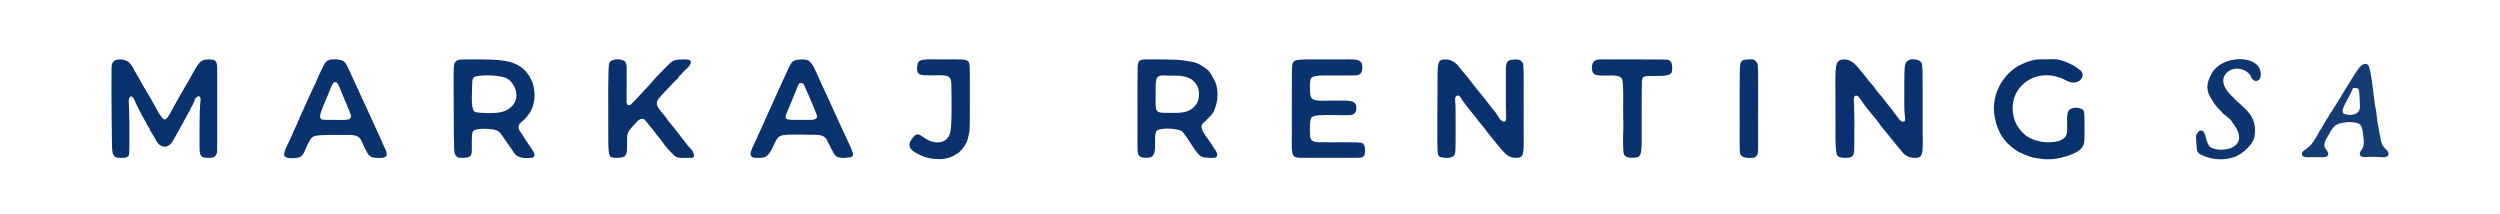
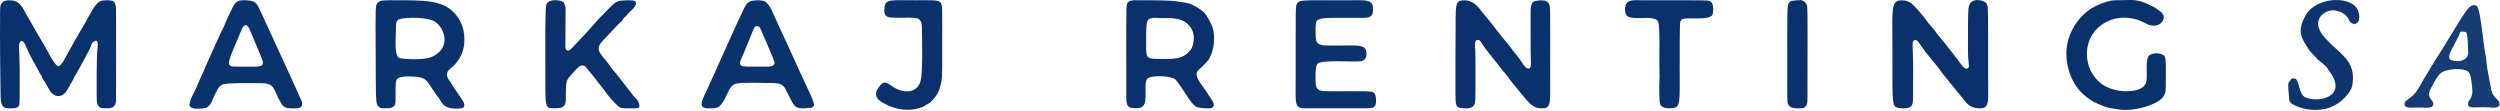
- <svg xmlns="http://www.w3.org/2000/svg" xml:space="preserve" style="fill-rule:evenodd;clip-rule:evenodd;stroke-linejoin:round;stroke-miterlimit:2" viewBox="0 0 4000 341">
-   <path d="M-4050 0H-50v3000h-4000z" style="fill:none" transform="matrix(1 0 0 .11357 4050 0)" />
-   <path d="M251.94 142.502c-.068 3.136.477 4.872-4.431 4.723-1.642-.05-1.626-.159-2.116-.597-1.252-1.123-1.12-1.393-1.219-21.126-.092-18.22-.182-18.424.844-19.467 1.037-1.054 1.262-.984 10.485-.947 11.046.044 17.778.666 21.805 8.505 1.762 3.43 2.504 10.078-.907 14.835-.166.23-1.301 1.812-2.297 2.694-.179.158-.439.204-.616.364-.176.16-.248.413-.421.576-.223.209-.677.198-.985 1.294-.5 1.78.847 2.95 1.096 3.349 1.556 2.485 1.482 2.513 3.185 4.889.167.233 1.099 1.532 1.949 3.001.111.192 1.372 2.371-.866 2.642-3.725.452-5.52-.516-5.942-.744-1.425-.769-2.064-2.386-2.343-2.745-1.291-1.668-1.19-1.709-2.434-3.41-2.586-3.538-2.362-5.079-7.252-5.45-6.527-.496-7.053.922-7.259 1.477-.397 1.071-.276 6.102-.276 6.137m.1-25.002c-.075 3.605-.537 9.302 1.385 10.141.371.162 9.405 1.274 13.26-.742 7.698-4.026 3.657-12.506-.37-13.965-4.174-1.512-12.491-1.149-13.518-.134-.506.501-.66 1.496-.681 1.636z" style="fill:#0a326c;fill-opacity:1" transform="matrix(3.73644 0 0 3.73645 -186.415 -297.58)" />
-   <path d="M537.04 109.499c.003-.092-.154-2.893.706-3.753.832-.832 3.401-.672 3.756-.671 12.186.021 13.169.026 19.069 1.053 2.891.504 6.396 3.345 6.67 3.625 1.168 1.197 2.61 4.041 2.992 4.859 1.547 3.31 1.091 8.412.135 10.837-.936 2.374-.804 2.477-2.589 4.318-2.691 2.775-2.806 2.657-2.999 2.931-1.626 2.311 2.438 5.994 4.631 9.863.407.719 2.962 3.479.926 4.572-.239.128-4.003.319-5.937-.447-1.825-.722-4.998-6.372-6.185-7.992-1.886-2.573-1.881-2.575-2.093-2.746-1.621-1.308-8.535-1.749-10.656-.488-1.196.711-.947 4.252-.952 5.04-.021 3.271.278 6.514-3.036 6.673-4.016.192-4.483-.673-4.489-4.674-.043-28.754-.007-30.361.051-33m13.458 2.536c-2.682-.041-2.706-.286-4.097.147-1.753.547-1.664 1.736-1.665 11.318 0 3.746.416 4.417 3.758 4.443 6.413.049 10.495.604 13.7-3.662.836-1.113 2.474-6.096-.886-9.597-2.881-3.003-7.096-2.641-10.81-2.649" style="fill:#0a316c;fill-opacity:1" transform="matrix(3.73644 0 0 3.73645 -186.415 -297.58)" />
-   <path d="M139.506 105.075c1.52.228 3.273-.393 3.382 3.414.003.081.075 35.08-.03 36.046-.305 2.8-2.235 2.723-4.351 2.679-2.674-.056-3.152-.905-3.169-4.713-.069-15.346.185-17.491.364-19.001.518-4.366-1.898-2.028-2.044-1.862-.486.55-.213 1.212-1.878 4.014-.127.214-.075.234-1.439 2.753-2.513 4.64-3.208 5.787-3.507 6.279-.278.459-.097.554-3.285 5.851-1.396 2.32-4.905 3.146-6.986-1.072-.289-.587-1.673-2.862-1.823-3.108-.652-1.072-.701-1.04-.745-1.139-.06-.136.075-.308.019-.445-.14-.345-.555-.394-1.435-2.315-.821-1.794-2.398-3.681-5.075-9.959-.798-1.871-2.119-2.157-2.427-.144-.244 1.593.382 1.582.21 20.147-.002.302-.03 3.33-.248 3.766-.082.164-.293.222-.423.351-.395.394-.38.647-3.115.629-2.194-.014-3.57-.22-3.643-4.758-.043-2.638-.335-20.745-.203-32.987.028-2.525.227-2.71.594-3.172.264-.332.654-1.269 3.256-1.232 4.263.059 5.235 3.685 6.247 5.257 1.146 1.779 3.767 6.64 4 6.998.99 1.52 3.98 6.8 4.318 7.396 1.633 2.885 1.48 2.971 3.089 5.078 1.049 1.372 1.565 1.262 2.604-.093.581-.758.523-.789 4.02-7.077.226-.407 2.244-4.035 2.902-5.061.406-.635.933-1.457 4.663-8.181 2.658-4.793 4.06-4.173 6.158-4.339" style="fill:#09316c;fill-opacity:1" transform="matrix(3.73644 0 0 3.73645 -186.415 -297.58)" />
-   <path d="M836.062 143.529c-.217-2.598-.206-2.595-.209-22.029-.003-13.073-.626-16.329 3.641-16.396 3.18-.049 4.69 1.828 7.823 5.549 2.065 2.453 1.843 2.608 4.009 4.992 1.689 1.859 1.463 2.022 3.09 3.925.848.991.848.982.922 1.068 1.62 1.901 1.484 1.983 3.092 3.918 1.772 2.132 3.883 5.135 4.782 6.245.118.146 1.297 1.602 2.249.662.638-.629-.12-1.602-.126-6.962-.018-15.107.082-15.631.338-16.965.732-3.818 6.239-2.566 6.963-1.121.657 1.31.549 1.392.562 28.085.006 9.944.575 12.506-2.717 12.722-4.238.279-5.875-2.327-6.12-2.6-.773-.856-6.56-8.03-6.728-8.232-2.446-2.926-2.865-3.594-3.078-3.932-.273-.434-.368-.585-3.991-5.006-1.851-2.26-1.904-2.193-3.516-4.62-.119-.179-1.272-1.914-1.669-2.097-1.752-.809-1.661 1.58-1.654 1.774.38 9.994.185 9.98.185 19.991.001 3.488-.244 4.694-3.414 4.739-4.313.061-4.103-1.129-4.434-3.71" style="fill:#0a316c;fill-opacity:1" transform="matrix(3.73644 0 0 3.73645 -186.415 -297.58)" />
-   <path d="M698.496 105.096c1.833.215 2.112-.23 3.279 1.21.695.858.595.997.567 28.194-.011 10.265.52 12.59-2.854 12.719-4.541.172-5.642-2.521-11.816-9.862-1.62-1.927-1.411-2.068-3.062-3.946-1.004-1.142-2.087-2.574-2.261-2.804-2.23-2.944-5.22-6.231-6.878-9.082-1.004-1.726-2.648-1.113-2.479.997.184 2.306.212 2.29.212 7.978 0 14.269.131 14.882-.837 15.87-.221.225-1.113 1.136-3.857.837-2.355-.257-2.79-.346-3.029-2.705-.19-1.878-.037-25.702-.035-26.002.091-11.414-.405-13.257 3.04-13.396 4.216-.17 6.234 3.258 7.097 4.332.888 1.104.893 1.085 2.716 3.235.44.518 3.736 4.802 4.426 5.652 1.78 2.193 1.74 2.208 3.553 4.366 1.16 1.38 1.016 1.467 2.176 2.846 1.877 2.23 1.876 2.211 3.443 4.661.971 1.518 3.086 2.842 2.938-.68-.067-1.6-.168-4.019-.119-20.015.013-4.45 1.34-4.054 3.78-4.405" style="fill:#09316c;fill-opacity:1" transform="matrix(3.73644 0 0 3.73645 -186.415 -297.58)" />
-   <path d="M193.501 105.066c4.092.237 4.156.888 6.231 5.326 1.416 3.029 15.4 33.408 15.605 34.154.848 3.083-1.886 2.783-4.821 2.673-2.695-.102-3.325-2.201-3.482-2.456-2.815-4.553-1.778-7.288-7.533-7.341-14.544-.134-15.01.265-15.984 1.098-1.269 1.086-2.995 5.403-3.195 5.902-.612 1.531-.997 1.679-1.715 2.238-.126.099-.186.291-.338.343-.137.047-.127-.001-1.789.295-1.24.221-4.227.221-4.8-.884-.719-1.387 1.904-5.801 2.454-7.07 1.803-4.163 1.727-4.169 3.099-6.959.144-.292.022-.32 1.587-3.738.074-.162.815-1.779.943-2.026.362-.7.251-.737 4.045-8.983.088-.192.114-.174 1.204-2.348.306-.61.037-.727 3.53-7.767 1.407-2.836 3.469-2.401 4.959-2.457m-3.001 25.897c7.664-.004 9.57.434 9.65-1.484.047-1.101-.21-1.06-5.055-12.808-.926-2.246-1.611-1.859-1.613-1.859-1.204-.035-1.557 1.665-3.219 5.59-3.387 8-4.474 10.099-1.848 10.531.165.027.154.002 2.085.03" style="fill:#0a326c;fill-opacity:1" transform="matrix(3.73644 0 0 3.73645 -186.415 -297.58)" />
-   <path d="M393.51 105.079c1.811.262 2.449-.248 4.246 2.263 1.074 1.502 2.555 5.611 6.3 13.362.221.458 2.916 6.381 3.169 6.936 2.968 6.524 2.937 6.521 5.986 12.996 2.25 4.779 2.049 5.22 1.852 5.653-.076.166-.292.221-.423.348s-.191.346-.362.409c-.196.072-.416-.066-.624-.046-2.058.195-2.043.376-4.106.149-2.4-.264-2.811-2.391-4.709-5.818-.975-1.761-1.089-3.864-5.336-3.948-12.942-.259-13.79-.022-14.941.3-2.865.8-2.979 4.964-5.684 8.132-1.19 1.395-2.212 1.499-5.362 1.418-4.437-.115-.987-4.944.131-7.665 1.046-2.547 3.362-7.181 4.03-8.997.169-.46 5.547-12.104 5.904-13.037.302-.788 3.21-7.048 3.728-8.126 1.852-3.85 2.143-4.165 6.201-4.329m-3.009 25.885c.562 0 6.933-.005 7.029-.007.215-.006 2.19-.061 2.265-1.436.023-.426-1.334-3.635-1.465-3.945-.333-.786-3.875-9.159-4.236-9.79-.071-.125-.48-.84-1.712-.531-.562.142-1.146 1.892-2.532 5.38-3.42 8.605-4.116 8.764-3.269 9.796.532.648 3.603.544 3.92.533" style="fill:#0a326d;fill-opacity:1" transform="matrix(3.73644 0 0 3.73645 -186.415 -297.58)" />
-   <path d="m342.502 105.077 2.122.088c2.522.66.067 3.148-.121 3.338-.749.76-.814.668-1.556 1.432-.749.77-.654.829-1.397 1.612-.16.169-.405.245-.553.423-.314.376-.504.845-.819 1.22-.292.348-.445.184-3.985 4.044-4.723 5.15-6.754 5.941-3.35 9.986.456.542.446.523.908 1.08 2.056 2.476 1.819 2.64 3.919 5.056.474.545.442.549.9 1.085 1.183 1.383 1.047 1.458 2.208 2.839.465.553.432.552.875 1.104 1.575 1.96 1.47 2.015 3.071 3.939 1.313 1.579 1.63 1.386 2.185 3.099.625 1.929-.38 1.835-2.414 1.833-4.591-.005-4.764.087-6.317-1.424-3.823-3.718-3.95-4.724-5.953-7.111-2.068-2.464-1.901-2.569-3.972-5.017-.461-.546-.451-.523-.896-1.097-1.425-1.835-1.7-1.921-1.911-1.987-1.744-.548-2.85 1.261-4.182 2.655-3.006 3.143-2.835 3.442-2.887 8.225-.027 2.398.255 4.76-1.729 5.422-1.676.56-4.73.198-4.923.109-1.561-.715-1.318-4.399-1.363-13.529-.13-26.285.228-26.298.47-26.879.949-2.277 5.575-1.64 6.462-.867.879.766.952 2.522.962 2.756.057 1.355-.135 14.733-.053 15.108.515 2.328 2.376.289 2.511.141 3.359-3.68 3.463-3.559 6.788-7.258 3.059-3.403 3.007-3.444 3.28-3.734.35-.372 4.082-4.177 4.437-4.539 3.055-3.115 3.323-2.973 7.283-3.152" style="fill:#0a316c;fill-opacity:1" transform="matrix(3.73644 0 0 3.73645 -186.415 -297.58)" />
-   <path d="M617.502 111.959c-1.406.077-5.654-.178-6.301 1.372-.19.455-.538 1.289-.31 6.144.168 3.565 2.485 3.269 7.608 3.278 8.623.015 11.872-.664 12.189 2.73.274 2.927-1.802 3.324-2.115 3.384-2.298.439-15.052-.684-16.84.895-.466.411-1.121.989-.866 7.712.1 2.628 1.584 2.981 3.632 3.057 5.693.212 17.453-.296 18.77.396 1.555.819 1.26 4.585.812 5.323-.104.172-.329.233-.476.369-.127.119-.179.332-.342.393-.011.004-1.63.186-1.772.202-.139.016-24.616.012-24.985.003-4.04-.096-3.439-1.858-3.439-11.717 0-27.969-.059-28.051.477-28.973.98-1.683 1.474-1.448 18.957-1.44 8.356.004 11.187-.721 10.711 4.377-.248 2.658-2.755 2.464-3.7 2.478-.661.009-1.441.007-12.01.017" style="fill:#0a326c;fill-opacity:1" transform="matrix(3.73644 0 0 3.73645 -186.415 -297.58)" />
-   <path d="M926.501 105.038c2.628-.045 5.16-.499 10.173 2.108 1.177.612 1.28.439 3.144 1.944.204.165.437.292.65.446 3.306 2.388-.514 7.501-5.774 4.592-12.415-6.866-26.177 2.882-22.284 16.399 1.279 4.441 4.939 7.293 6.138 7.892 2.4 1.198 2.406 1.166 5.018 1.808 2.028.499 10.665 1.167 11.405-3.664.45-2.946-.73-9.184 1.434-10.215 2.699-1.285 4.773-.091 5.129.114 1 .576 1.064 1.025.96 12.038-.024 2.516-.234 2.943-.885 4.073-1.752 3.039-11.195 6.031-17.136 5.124-4.141-.632-4.207-.387-8.039-2.055-.276-.121-.571-.2-.835-.346-.132-.073-.196-.25-.339-.301-.156-.055-.343.068-.496.006-.099-.039-.074-.06-1.115-.725-3.334-2.131-8.042-5.816-9.617-14.691-1.51-8.508 2.579-15.85 7.561-19.973 3.179-2.631 8.428-4.437 10.88-4.533z" style="fill:#09316c;fill-opacity:1" transform="matrix(3.73644 0 0 3.73645 -186.415 -297.58)" />
-   <path d="M454.5 105.073c6.378 0 8.835-.145 9.792.687 1.052.914.9 1.164.889 16.74-.009 12.907.092 12.933-.726 15.987-.008.027-.213 2.331-2.733 5.204-1.7 1.939-1.93 1.642-2.97 2.272-.139.084-.213.258-.358.331-5.706 2.879-12.497.983-15.022-.545-.727-.44-6.065-2.234-3.164-6.428 2.593-3.749 3.608-1.707 6.427-.066 3.411 1.985 7.57 1.953 9.392-1.043.945-1.554 1.622-2.667 1.237-22.706-.081-4.256-2.637-3.579-8.765-3.6-4.595-.015-6.426.188-5.783-4.368.417-2.954 2.705-2.464 11.784-2.465" style="fill:#0a316c;fill-opacity:1" transform="matrix(3.73644 0 0 3.73645 -186.415 -297.58)" />
-   <path d="M745.037 134.498c-.272-8.109.303-18.777-.546-20.994-.8-2.089-5.626-1.431-6.992-1.477-3.291-.11-6.028.366-5.936-3.526.095-4.045 3.232-3.424 6.937-3.424 25.178-.005 25.212-.032 26.056.304 1.931.768 1.394 4.574 1.165 5.211-1 2.772-10.54.728-12.095 2.057-.836.714-.708.932-.752 18.853-.033 13.735.563 15.585-3.383 15.685-.249.007-3.622.317-4.242-1.594-.318-.978-.478-5.723-.212-11.095M798.489 105.082c1.585.088 1.697-.364 2.973.476.063.041.847.949.881 1.021.469.975.438 1.033.386 30.921-.014 7.956.197 8.22-1.053 9.252-.118.098-.173.278-.316.333-.069.027-4.311.711-5.696-.732-.978-1.018-.828-1.266-.822-11.853.017-27.357-.2-27.642.921-28.685.752-.699.864-.428 2.726-.733" style="fill:#09316c;fill-opacity:1" transform="matrix(3.73644 0 0 3.73645 -186.415 -297.58)" />
-   <path d="M536.495 221.834c-4.42.419-4.443.986-6.638 4.86-1.831 3.232.553 3.262.461 4.773-.075 1.237-2.435.877-2.819.864-2.434-.082-4.929.449-5.029-.825-.087-1.093.866-1.068 2.448-2.64 1.315-1.308 2.304-3.511 2.779-4.255.155-.242 1.395-2.183 1.847-3.086.309-.618.359-.568.763-1.14.164-.232.24-.517.4-.753 2.706-4.001 7.289-12.098 8.891-14.047 1.52-1.85 2.488-.967 2.652-.818.882.805 1.83 10.856 2.028 11.788.736 3.472.355 3.512 1.073 6.977.776 3.746.689 3.744.77 4.065.603 2.388 2.337 2.489 2.229 3.876-.103 1.309-2.758.817-2.846.812-3.671-.231-5.618.556-5.715-.838-.07-.999.403-.828.833-1.893.555-1.374.301-2.308.114-4.081-.346-3.27-.951-3.455-4.241-3.639m-.719-6.179c-.327.619-1.636 2.651-.939 3.527.503.634 4.645 1.202 4.984-1.646.018-.152-.137-4.451-.3-5.047-.196-.713-.271-.757-1.011-.832-.959-.097-.894.183-1.095.771-.098.287-.114.279-1.639 3.227" style="fill:#153b73;fill-opacity:.99" transform="matrix(5.35095 0 0 5.35096 887.442 -991.772)" />
-   <path d="M502.701 215.293c3.147 2.945 6.626 5.111 5.523 11.147-.282 1.543-3.005 5.059-6.716 6.091-5.104 1.419-9.425-.94-9.79-1.286-.682-.648-.605-.706-.702-1.656-.032-.317-.344-3.377-.162-3.985.046-.152.22-.23.309-.361.495-.73.466-.948 1.355-.815 1.43.214 1.004 4.26 2.946 5.127 3.592 1.604 11.875-.181 6.392-7.309-.164-.214-.274-.464-.423-.689-.513-.778-2.287-1.988-2.666-2.342-.17-.159-.254-.394-.421-.557-1.836-1.795-1.767-1.834-3.122-4.011-2.026-3.253-.594-5.673.189-7.201 2.854-5.568 13.366-5.796 14.569-1.057.831 3.274-1.582 4.006-2.598 2.204-.005-.008-.717-2.304-3.924-2.716-2.684-.345-7.001 2.664-2.719 7.401.168.186 1.803 1.854 1.96 2.015" style="fill:#0d346e;fill-opacity:.99" transform="matrix(5.35095 0 0 5.35096 887.442 -991.772)" />
+ <svg xmlns="http://www.w3.org/2000/svg" xml:space="preserve" style="fill-rule:evenodd;clip-rule:evenodd;stroke-linejoin:round;stroke-miterlimit:2" viewBox="0 0 3644 161">
+   <path d="M251.94 142.502c-.068 3.136.477 4.872-4.431 4.723-1.642-.05-1.626-.159-2.116-.597-1.252-1.123-1.12-1.393-1.219-21.126-.092-18.22-.182-18.424.844-19.467 1.037-1.054 1.262-.984 10.485-.947 11.046.044 17.778.666 21.805 8.505 1.762 3.43 2.504 10.078-.907 14.835-.166.23-1.301 1.812-2.297 2.694-.179.158-.439.204-.616.364-.176.16-.248.413-.421.576-.223.209-.677.198-.985 1.294-.5 1.78.847 2.95 1.096 3.349 1.556 2.485 1.482 2.513 3.185 4.889.167.233 1.099 1.532 1.949 3.001.111.192 1.372 2.371-.866 2.642-3.725.452-5.52-.516-5.942-.744-1.425-.769-2.064-2.386-2.343-2.745-1.291-1.668-1.19-1.709-2.434-3.41-2.586-3.538-2.362-5.079-7.252-5.45-6.527-.496-7.053.922-7.259 1.477-.397 1.071-.276 6.102-.276 6.137m.1-25.002c-.075 3.605-.537 9.302 1.385 10.141.371.162 9.405 1.274 13.26-.742 7.698-4.026 3.657-12.506-.37-13.965-4.174-1.512-12.491-1.149-13.518-.134-.506.501-.66 1.496-.681 1.636z" style="fill:#0a326c;fill-opacity:1" transform="matrix(3.73644 0 0 3.73642 -364.756 -392.25)" />
+   <path d="M537.04 109.499c.003-.092-.154-2.893.706-3.753.832-.832 3.401-.672 3.756-.671 12.186.021 13.169.026 19.069 1.053 2.891.504 6.396 3.345 6.67 3.625 1.168 1.197 2.61 4.041 2.992 4.859 1.547 3.31 1.091 8.412.135 10.837-.936 2.374-.804 2.477-2.589 4.318-2.691 2.775-2.806 2.657-2.999 2.931-1.626 2.311 2.438 5.994 4.631 9.863.407.719 2.962 3.479.926 4.572-.239.128-4.003.319-5.937-.447-1.825-.722-4.998-6.372-6.185-7.992-1.886-2.573-1.881-2.575-2.093-2.746-1.621-1.308-8.535-1.749-10.656-.488-1.196.711-.947 4.252-.952 5.04-.021 3.271.278 6.514-3.036 6.673-4.016.192-4.483-.673-4.489-4.674-.043-28.754-.007-30.361.051-33m13.458 2.536c-2.682-.041-2.706-.286-4.097.147-1.753.547-1.664 1.736-1.665 11.318 0 3.746.416 4.417 3.758 4.443 6.413.049 10.495.604 13.7-3.662.836-1.113 2.474-6.096-.886-9.597-2.881-3.003-7.096-2.641-10.81-2.649" style="fill:#0a316c;fill-opacity:1" transform="matrix(3.73644 0 0 3.73642 -364.756 -392.25)" />
+   <path d="M139.506 105.075c1.52.228 3.273-.393 3.382 3.414.003.081.075 35.08-.03 36.046-.305 2.8-2.235 2.723-4.351 2.679-2.674-.056-3.152-.905-3.169-4.713-.069-15.346.185-17.491.364-19.001.518-4.366-1.898-2.028-2.044-1.862-.486.55-.213 1.212-1.878 4.014-.127.214-.075.234-1.439 2.753-2.513 4.64-3.208 5.787-3.507 6.279-.278.459-.097.554-3.285 5.851-1.396 2.32-4.905 3.146-6.986-1.072-.289-.587-1.673-2.862-1.823-3.108-.652-1.072-.701-1.04-.745-1.139-.06-.136.075-.308.019-.445-.14-.345-.555-.394-1.435-2.315-.821-1.794-2.398-3.681-5.075-9.959-.798-1.871-2.119-2.157-2.427-.144-.244 1.593.382 1.582.21 20.147-.002.302-.03 3.33-.248 3.766-.082.164-.293.222-.423.351-.395.394-.38.647-3.115.629-2.194-.014-3.57-.22-3.643-4.758-.043-2.638-.335-20.745-.203-32.987.028-2.525.227-2.71.594-3.172.264-.332.654-1.269 3.256-1.232 4.263.059 5.235 3.685 6.247 5.257 1.146 1.779 3.767 6.64 4 6.998.99 1.52 3.98 6.8 4.318 7.396 1.633 2.885 1.48 2.971 3.089 5.078 1.049 1.372 1.565 1.262 2.604-.093.581-.758.523-.789 4.02-7.077.226-.407 2.244-4.035 2.902-5.061.406-.635.933-1.457 4.663-8.181 2.658-4.793 4.06-4.173 6.158-4.339" style="fill:#09316c;fill-opacity:1" transform="matrix(3.73644 0 0 3.73642 -364.756 -392.25)" />
+   <path d="M836.062 143.529c-.217-2.598-.206-2.595-.209-22.029-.003-13.073-.626-16.329 3.641-16.396 3.18-.049 4.69 1.828 7.823 5.549 2.065 2.453 1.843 2.608 4.009 4.992 1.689 1.859 1.463 2.022 3.09 3.925.848.991.848.982.922 1.068 1.62 1.901 1.484 1.983 3.092 3.918 1.772 2.132 3.883 5.135 4.782 6.245.118.146 1.297 1.602 2.249.662.638-.629-.12-1.602-.126-6.962-.018-15.107.082-15.631.338-16.965.732-3.818 6.239-2.566 6.963-1.121.657 1.31.549 1.392.562 28.085.006 9.944.575 12.506-2.717 12.722-4.238.279-5.875-2.327-6.12-2.6-.773-.856-6.56-8.03-6.728-8.232-2.446-2.926-2.865-3.594-3.078-3.932-.273-.434-.368-.585-3.991-5.006-1.851-2.26-1.904-2.193-3.516-4.62-.119-.179-1.272-1.914-1.669-2.097-1.752-.809-1.661 1.58-1.654 1.774.38 9.994.185 9.98.185 19.991.001 3.488-.244 4.694-3.414 4.739-4.313.061-4.103-1.129-4.434-3.71" style="fill:#0a316c;fill-opacity:1" transform="matrix(3.73644 0 0 3.73642 -364.756 -392.25)" />
+   <path d="M698.496 105.096c1.833.215 2.112-.23 3.279 1.21.695.858.595.997.567 28.194-.011 10.265.52 12.59-2.854 12.719-4.541.172-5.642-2.521-11.816-9.862-1.62-1.927-1.411-2.068-3.062-3.946-1.004-1.142-2.087-2.574-2.261-2.804-2.23-2.944-5.22-6.231-6.878-9.082-1.004-1.726-2.648-1.113-2.479.997.184 2.306.212 2.29.212 7.978 0 14.269.131 14.882-.837 15.87-.221.225-1.113 1.136-3.857.837-2.355-.257-2.79-.346-3.029-2.705-.19-1.878-.037-25.702-.035-26.002.091-11.414-.405-13.257 3.04-13.396 4.216-.17 6.234 3.258 7.097 4.332.888 1.104.893 1.085 2.716 3.235.44.518 3.736 4.802 4.426 5.652 1.78 2.193 1.74 2.208 3.553 4.366 1.16 1.38 1.016 1.467 2.176 2.846 1.877 2.23 1.876 2.211 3.443 4.661.971 1.518 3.086 2.842 2.938-.68-.067-1.6-.168-4.019-.119-20.015.013-4.45 1.34-4.054 3.78-4.405" style="fill:#09316c;fill-opacity:1" transform="matrix(3.73644 0 0 3.73642 -364.756 -392.25)" />
+   <path d="M193.501 105.066c4.092.237 4.156.888 6.231 5.326 1.416 3.029 15.4 33.408 15.605 34.154.848 3.083-1.886 2.783-4.821 2.673-2.695-.102-3.325-2.201-3.482-2.456-2.815-4.553-1.778-7.288-7.533-7.341-14.544-.134-15.01.265-15.984 1.098-1.269 1.086-2.995 5.403-3.195 5.902-.612 1.531-.997 1.679-1.715 2.238-.126.099-.186.291-.338.343-.137.047-.127-.001-1.789.295-1.24.221-4.227.221-4.8-.884-.719-1.387 1.904-5.801 2.454-7.07 1.803-4.163 1.727-4.169 3.099-6.959.144-.292.022-.32 1.587-3.738.074-.162.815-1.779.943-2.026.362-.7.251-.737 4.045-8.983.088-.192.114-.174 1.204-2.348.306-.61.037-.727 3.53-7.767 1.407-2.836 3.469-2.401 4.959-2.457m-3.001 25.897c7.664-.004 9.57.434 9.65-1.484.047-1.101-.21-1.06-5.055-12.808-.926-2.246-1.611-1.859-1.613-1.859-1.204-.035-1.557 1.665-3.219 5.59-3.387 8-4.474 10.099-1.848 10.531.165.027.154.002 2.085.03" style="fill:#0a326c;fill-opacity:1" transform="matrix(3.73644 0 0 3.73642 -364.756 -392.25)" />
+   <path d="M393.51 105.079c1.811.262 2.449-.248 4.246 2.263 1.074 1.502 2.555 5.611 6.3 13.362.221.458 2.916 6.381 3.169 6.936 2.968 6.524 2.937 6.521 5.986 12.996 2.25 4.779 2.049 5.22 1.852 5.653-.076.166-.292.221-.423.348s-.191.346-.362.409c-.196.072-.416-.066-.624-.046-2.058.195-2.043.376-4.106.149-2.4-.264-2.811-2.391-4.709-5.818-.975-1.761-1.089-3.864-5.336-3.948-12.942-.259-13.79-.022-14.941.3-2.865.8-2.979 4.964-5.684 8.132-1.19 1.395-2.212 1.499-5.362 1.418-4.437-.115-.987-4.944.131-7.665 1.046-2.547 3.362-7.181 4.03-8.997.169-.46 5.547-12.104 5.904-13.037.302-.788 3.21-7.048 3.728-8.126 1.852-3.85 2.143-4.165 6.201-4.329m-3.009 25.885c.562 0 6.933-.005 7.029-.007.215-.006 2.19-.061 2.265-1.436.023-.426-1.334-3.635-1.465-3.945-.333-.786-3.875-9.159-4.236-9.79-.071-.125-.48-.84-1.712-.531-.562.142-1.146 1.892-2.532 5.38-3.42 8.605-4.116 8.764-3.269 9.796.532.648 3.603.544 3.92.533" style="fill:#0a326d;fill-opacity:1" transform="matrix(3.73644 0 0 3.73642 -364.756 -392.25)" />
+   <path d="m342.502 105.077 2.122.088c2.522.66.067 3.148-.121 3.338-.749.76-.814.668-1.556 1.432-.749.77-.654.829-1.397 1.612-.16.169-.405.245-.553.423-.314.376-.504.845-.819 1.22-.292.348-.445.184-3.985 4.044-4.723 5.15-6.754 5.941-3.35 9.986.456.542.446.523.908 1.08 2.056 2.476 1.819 2.64 3.919 5.056.474.545.442.549.9 1.085 1.183 1.383 1.047 1.458 2.208 2.839.465.553.432.552.875 1.104 1.575 1.96 1.47 2.015 3.071 3.939 1.313 1.579 1.63 1.386 2.185 3.099.625 1.929-.38 1.835-2.414 1.833-4.591-.005-4.764.087-6.317-1.424-3.823-3.718-3.95-4.724-5.953-7.111-2.068-2.464-1.901-2.569-3.972-5.017-.461-.546-.451-.523-.896-1.097-1.425-1.835-1.7-1.921-1.911-1.987-1.744-.548-2.85 1.261-4.182 2.655-3.006 3.143-2.835 3.442-2.887 8.225-.027 2.398.255 4.76-1.729 5.422-1.676.56-4.73.198-4.923.109-1.561-.715-1.318-4.399-1.363-13.529-.13-26.285.228-26.298.47-26.879.949-2.277 5.575-1.64 6.462-.867.879.766.952 2.522.962 2.756.057 1.355-.135 14.733-.053 15.108.515 2.328 2.376.289 2.511.141 3.359-3.68 3.463-3.559 6.788-7.258 3.059-3.403 3.007-3.444 3.28-3.734.35-.372 4.082-4.177 4.437-4.539 3.055-3.115 3.323-2.973 7.283-3.152" style="fill:#0a316c;fill-opacity:1" transform="matrix(3.73644 0 0 3.73642 -364.756 -392.25)" />
+   <path d="M617.502 111.959c-1.406.077-5.654-.178-6.301 1.372-.19.455-.538 1.289-.31 6.144.168 3.565 2.485 3.269 7.608 3.278 8.623.015 11.872-.664 12.189 2.73.274 2.927-1.802 3.324-2.115 3.384-2.298.439-15.052-.684-16.84.895-.466.411-1.121.989-.866 7.712.1 2.628 1.584 2.981 3.632 3.057 5.693.212 17.453-.296 18.77.396 1.555.819 1.26 4.585.812 5.323-.104.172-.329.233-.476.369-.127.119-.179.332-.342.393-.011.004-1.63.186-1.772.202-.139.016-24.616.012-24.985.003-4.04-.096-3.439-1.858-3.439-11.717 0-27.969-.059-28.051.477-28.973.98-1.683 1.474-1.448 18.957-1.44 8.356.004 11.187-.721 10.711 4.377-.248 2.658-2.755 2.464-3.7 2.478-.661.009-1.441.007-12.01.017" style="fill:#0a326c;fill-opacity:1" transform="matrix(3.73644 0 0 3.73642 -364.756 -392.25)" />
+   <path d="M926.501 105.038c2.628-.045 5.16-.499 10.173 2.108 1.177.612 1.28.439 3.144 1.944.204.165.437.292.65.446 3.306 2.388-.514 7.501-5.774 4.592-12.415-6.866-26.177 2.882-22.284 16.399 1.279 4.441 4.939 7.293 6.138 7.892 2.4 1.198 2.406 1.166 5.018 1.808 2.028.499 10.665 1.167 11.405-3.664.45-2.946-.73-9.184 1.434-10.215 2.699-1.285 4.773-.091 5.129.114 1 .576 1.064 1.025.96 12.038-.024 2.516-.234 2.943-.885 4.073-1.752 3.039-11.195 6.031-17.136 5.124-4.141-.632-4.207-.387-8.039-2.055-.276-.121-.571-.2-.835-.346-.132-.073-.196-.25-.339-.301-.156-.055-.343.068-.496.006-.099-.039-.074-.06-1.115-.725-3.334-2.131-8.042-5.816-9.617-14.691-1.51-8.508 2.579-15.85 7.561-19.973 3.179-2.631 8.428-4.437 10.88-4.533z" style="fill:#09316c;fill-opacity:1" transform="matrix(3.73644 0 0 3.73642 -364.756 -392.25)" />
+   <path d="M454.5 105.073c6.378 0 8.835-.145 9.792.687 1.052.914.9 1.164.889 16.74-.009 12.907.092 12.933-.726 15.987-.008.027-.213 2.331-2.733 5.204-1.7 1.939-1.93 1.642-2.97 2.272-.139.084-.213.258-.358.331-5.706 2.879-12.497.983-15.022-.545-.727-.44-6.065-2.234-3.164-6.428 2.593-3.749 3.608-1.707 6.427-.066 3.411 1.985 7.57 1.953 9.392-1.043.945-1.554 1.622-2.667 1.237-22.706-.081-4.256-2.637-3.579-8.765-3.6-4.595-.015-6.426.188-5.783-4.368.417-2.954 2.705-2.464 11.784-2.465" style="fill:#0a316c;fill-opacity:1" transform="matrix(3.73644 0 0 3.73642 -364.756 -392.25)" />
+   <path d="M745.037 134.498c-.272-8.109.303-18.777-.546-20.994-.8-2.089-5.626-1.431-6.992-1.477-3.291-.11-6.028.366-5.936-3.526.095-4.045 3.232-3.424 6.937-3.424 25.178-.005 25.212-.032 26.056.304 1.931.768 1.394 4.574 1.165 5.211-1 2.772-10.54.728-12.095 2.057-.836.714-.708.932-.752 18.853-.033 13.735.563 15.585-3.383 15.685-.249.007-3.622.317-4.242-1.594-.318-.978-.478-5.723-.212-11.095M798.489 105.082c1.585.088 1.697-.364 2.973.476.063.041.847.949.881 1.021.469.975.438 1.033.386 30.921-.014 7.956.197 8.22-1.053 9.252-.118.098-.173.278-.316.333-.069.027-4.311.711-5.696-.732-.978-1.018-.828-1.266-.822-11.853.017-27.357-.2-27.642.921-28.685.752-.699.864-.428 2.726-.733" style="fill:#09316c;fill-opacity:1" transform="matrix(3.73644 0 0 3.73642 -364.756 -392.25)" />
+   <path d="M536.495 221.834c-4.42.419-4.443.986-6.638 4.86-1.831 3.232.553 3.262.461 4.773-.075 1.237-2.435.877-2.819.864-2.434-.082-4.929.449-5.029-.825-.087-1.093.866-1.068 2.448-2.64 1.315-1.308 2.304-3.511 2.779-4.255.155-.242 1.395-2.183 1.847-3.086.309-.618.359-.568.763-1.14.164-.232.24-.517.4-.753 2.706-4.001 7.289-12.098 8.891-14.047 1.52-1.85 2.488-.967 2.652-.818.882.805 1.83 10.856 2.028 11.788.736 3.472.355 3.512 1.073 6.977.776 3.746.689 3.744.77 4.065.603 2.388 2.337 2.489 2.229 3.876-.103 1.309-2.758.817-2.846.812-3.671-.231-5.618.556-5.715-.838-.07-.999.403-.828.833-1.893.555-1.374.301-2.308.114-4.081-.346-3.27-.951-3.455-4.241-3.639m-.719-6.179c-.327.619-1.636 2.651-.939 3.527.503.634 4.645 1.202 4.984-1.646.018-.152-.137-4.451-.3-5.047-.196-.713-.271-.757-1.011-.832-.959-.097-.894.183-1.095.771-.098.287-.114.279-1.639 3.227" style="fill:#153b73;fill-opacity:.99" transform="matrix(5.35095 0 0 5.35091 709.101 -1086.436)" />
+   <path d="M502.701 215.293c3.147 2.945 6.626 5.111 5.523 11.147-.282 1.543-3.005 5.059-6.716 6.091-5.104 1.419-9.425-.94-9.79-1.286-.682-.648-.605-.706-.702-1.656-.032-.317-.344-3.377-.162-3.985.046-.152.22-.23.309-.361.495-.73.466-.948 1.355-.815 1.43.214 1.004 4.26 2.946 5.127 3.592 1.604 11.875-.181 6.392-7.309-.164-.214-.274-.464-.423-.689-.513-.778-2.287-1.988-2.666-2.342-.17-.159-.254-.394-.421-.557-1.836-1.795-1.767-1.834-3.122-4.011-2.026-3.253-.594-5.673.189-7.201 2.854-5.568 13.366-5.796 14.569-1.057.831 3.274-1.582 4.006-2.598 2.204-.005-.008-.717-2.304-3.924-2.716-2.684-.345-7.001 2.664-2.719 7.401.168.186 1.803 1.854 1.96 2.015" style="fill:#0d346e;fill-opacity:.99" transform="matrix(5.35095 0 0 5.35091 709.101 -1086.436)" />
</svg>
